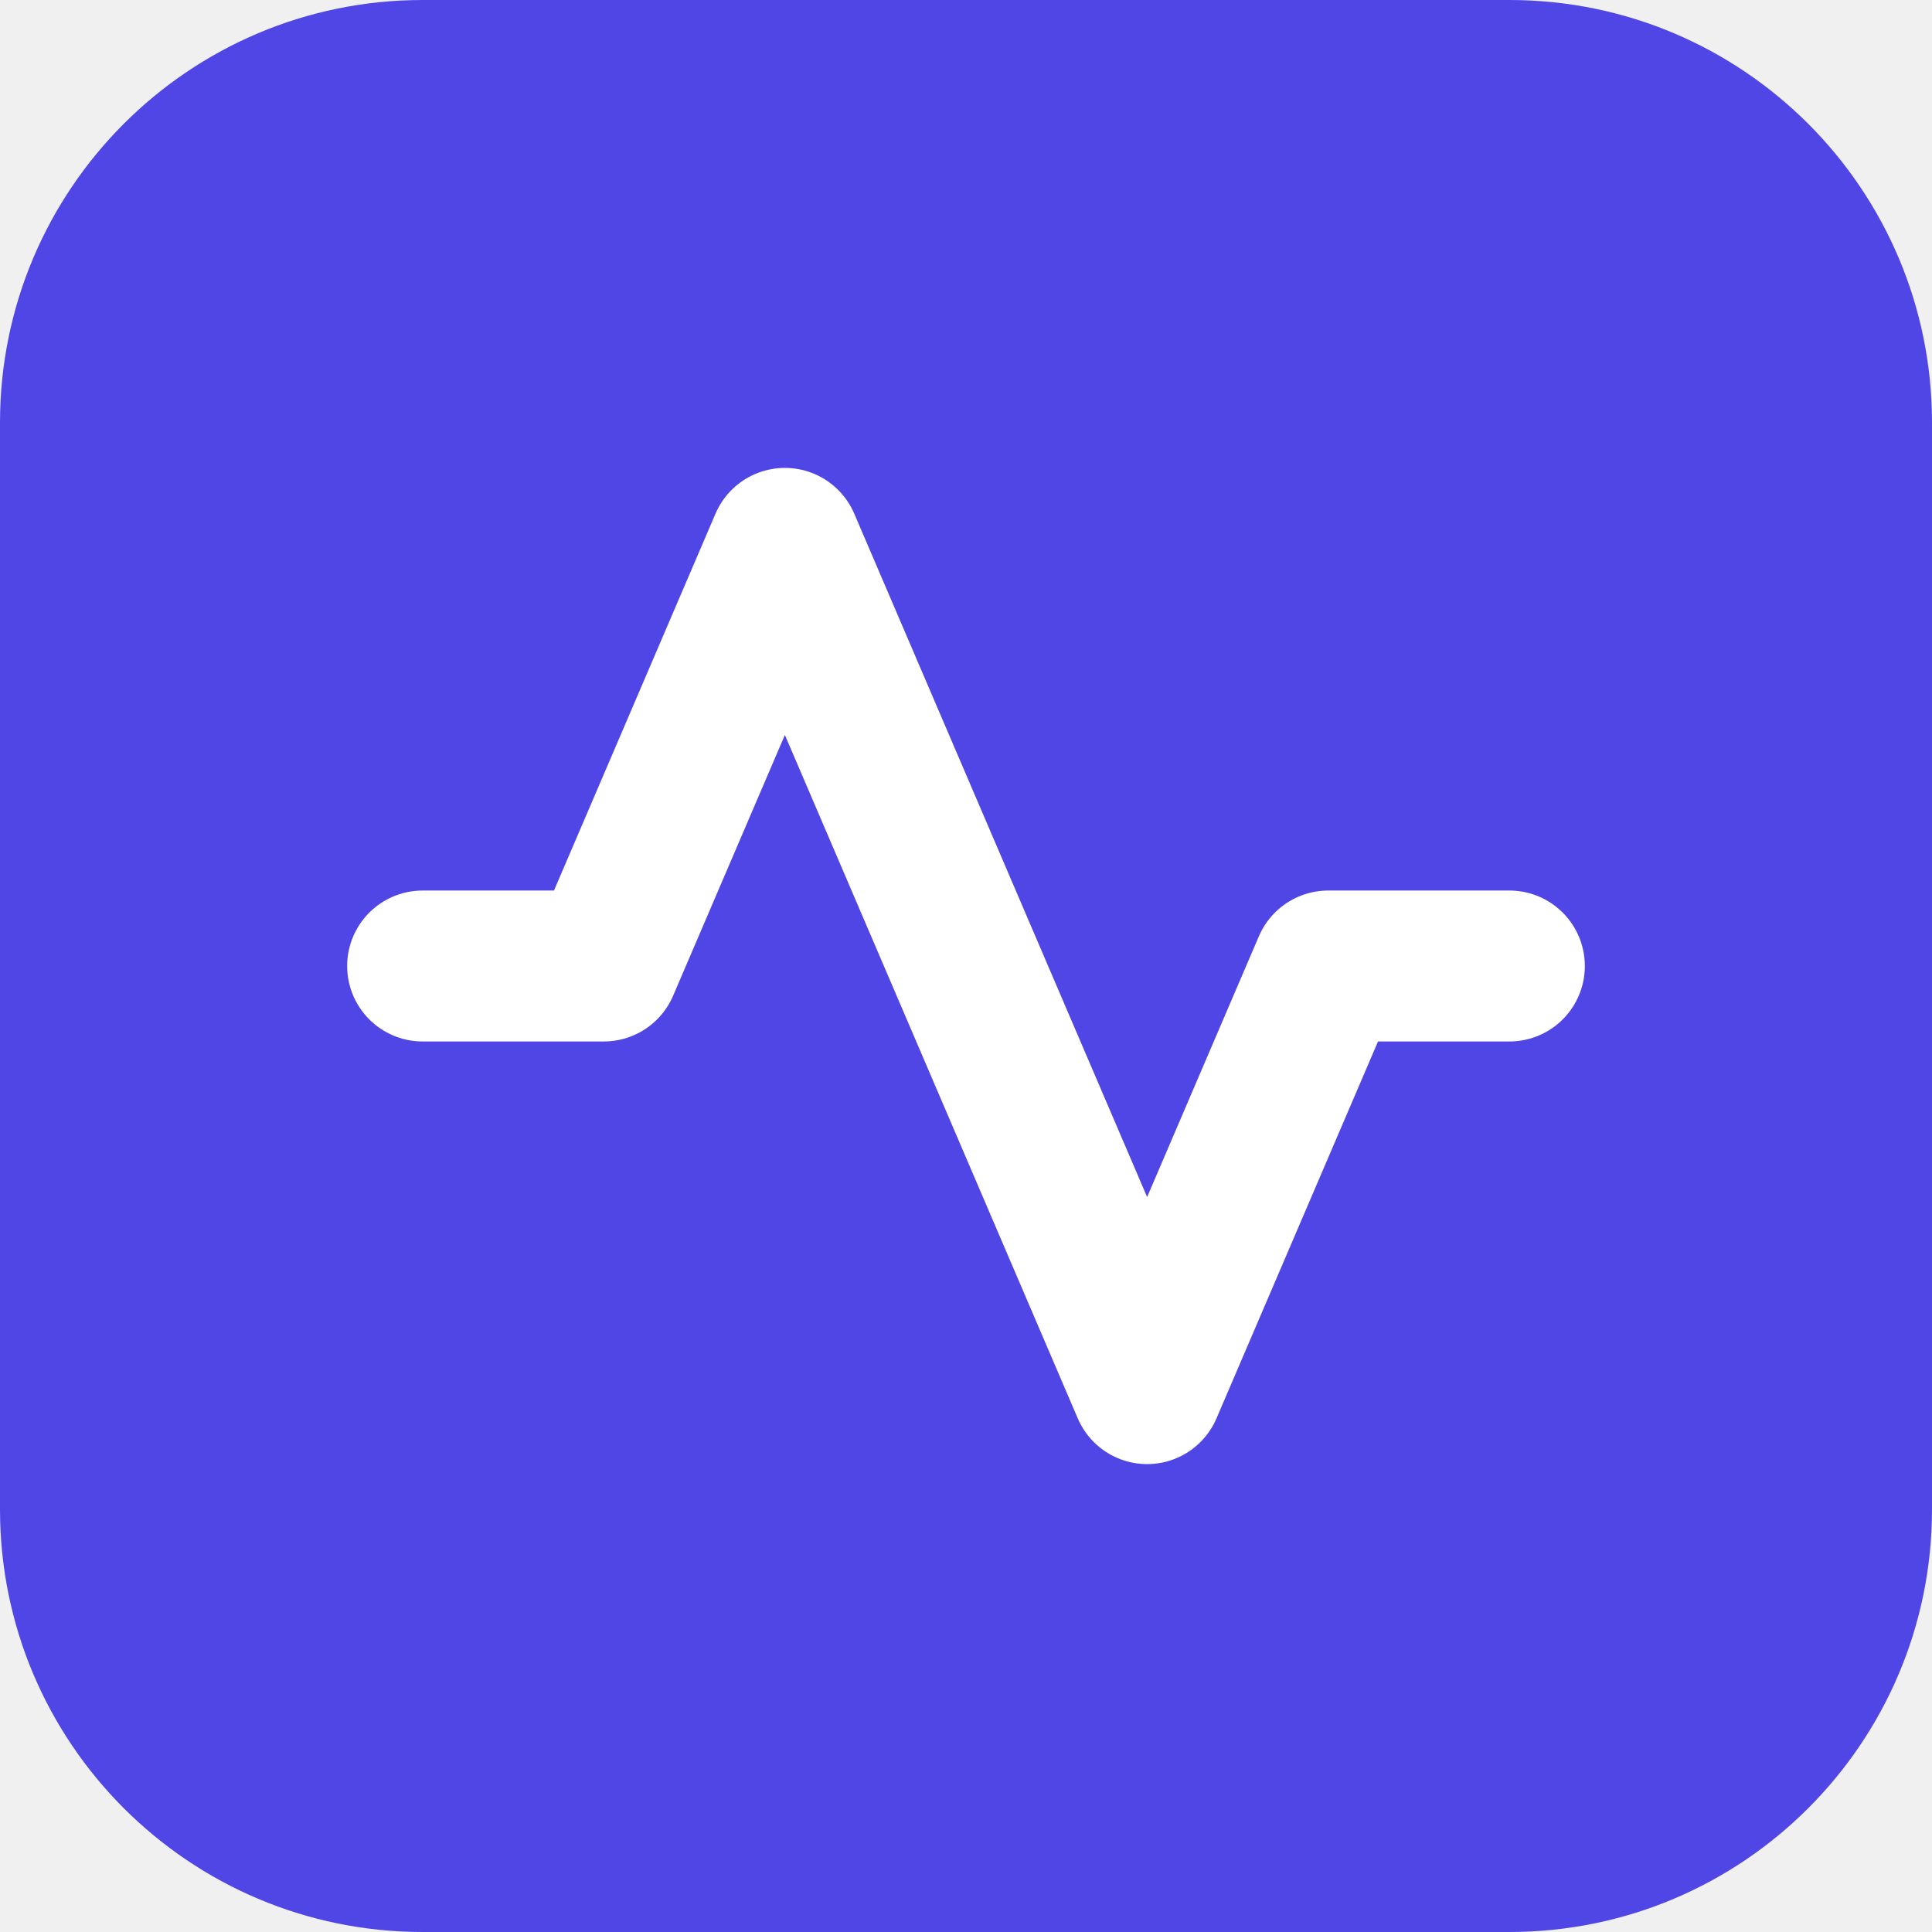
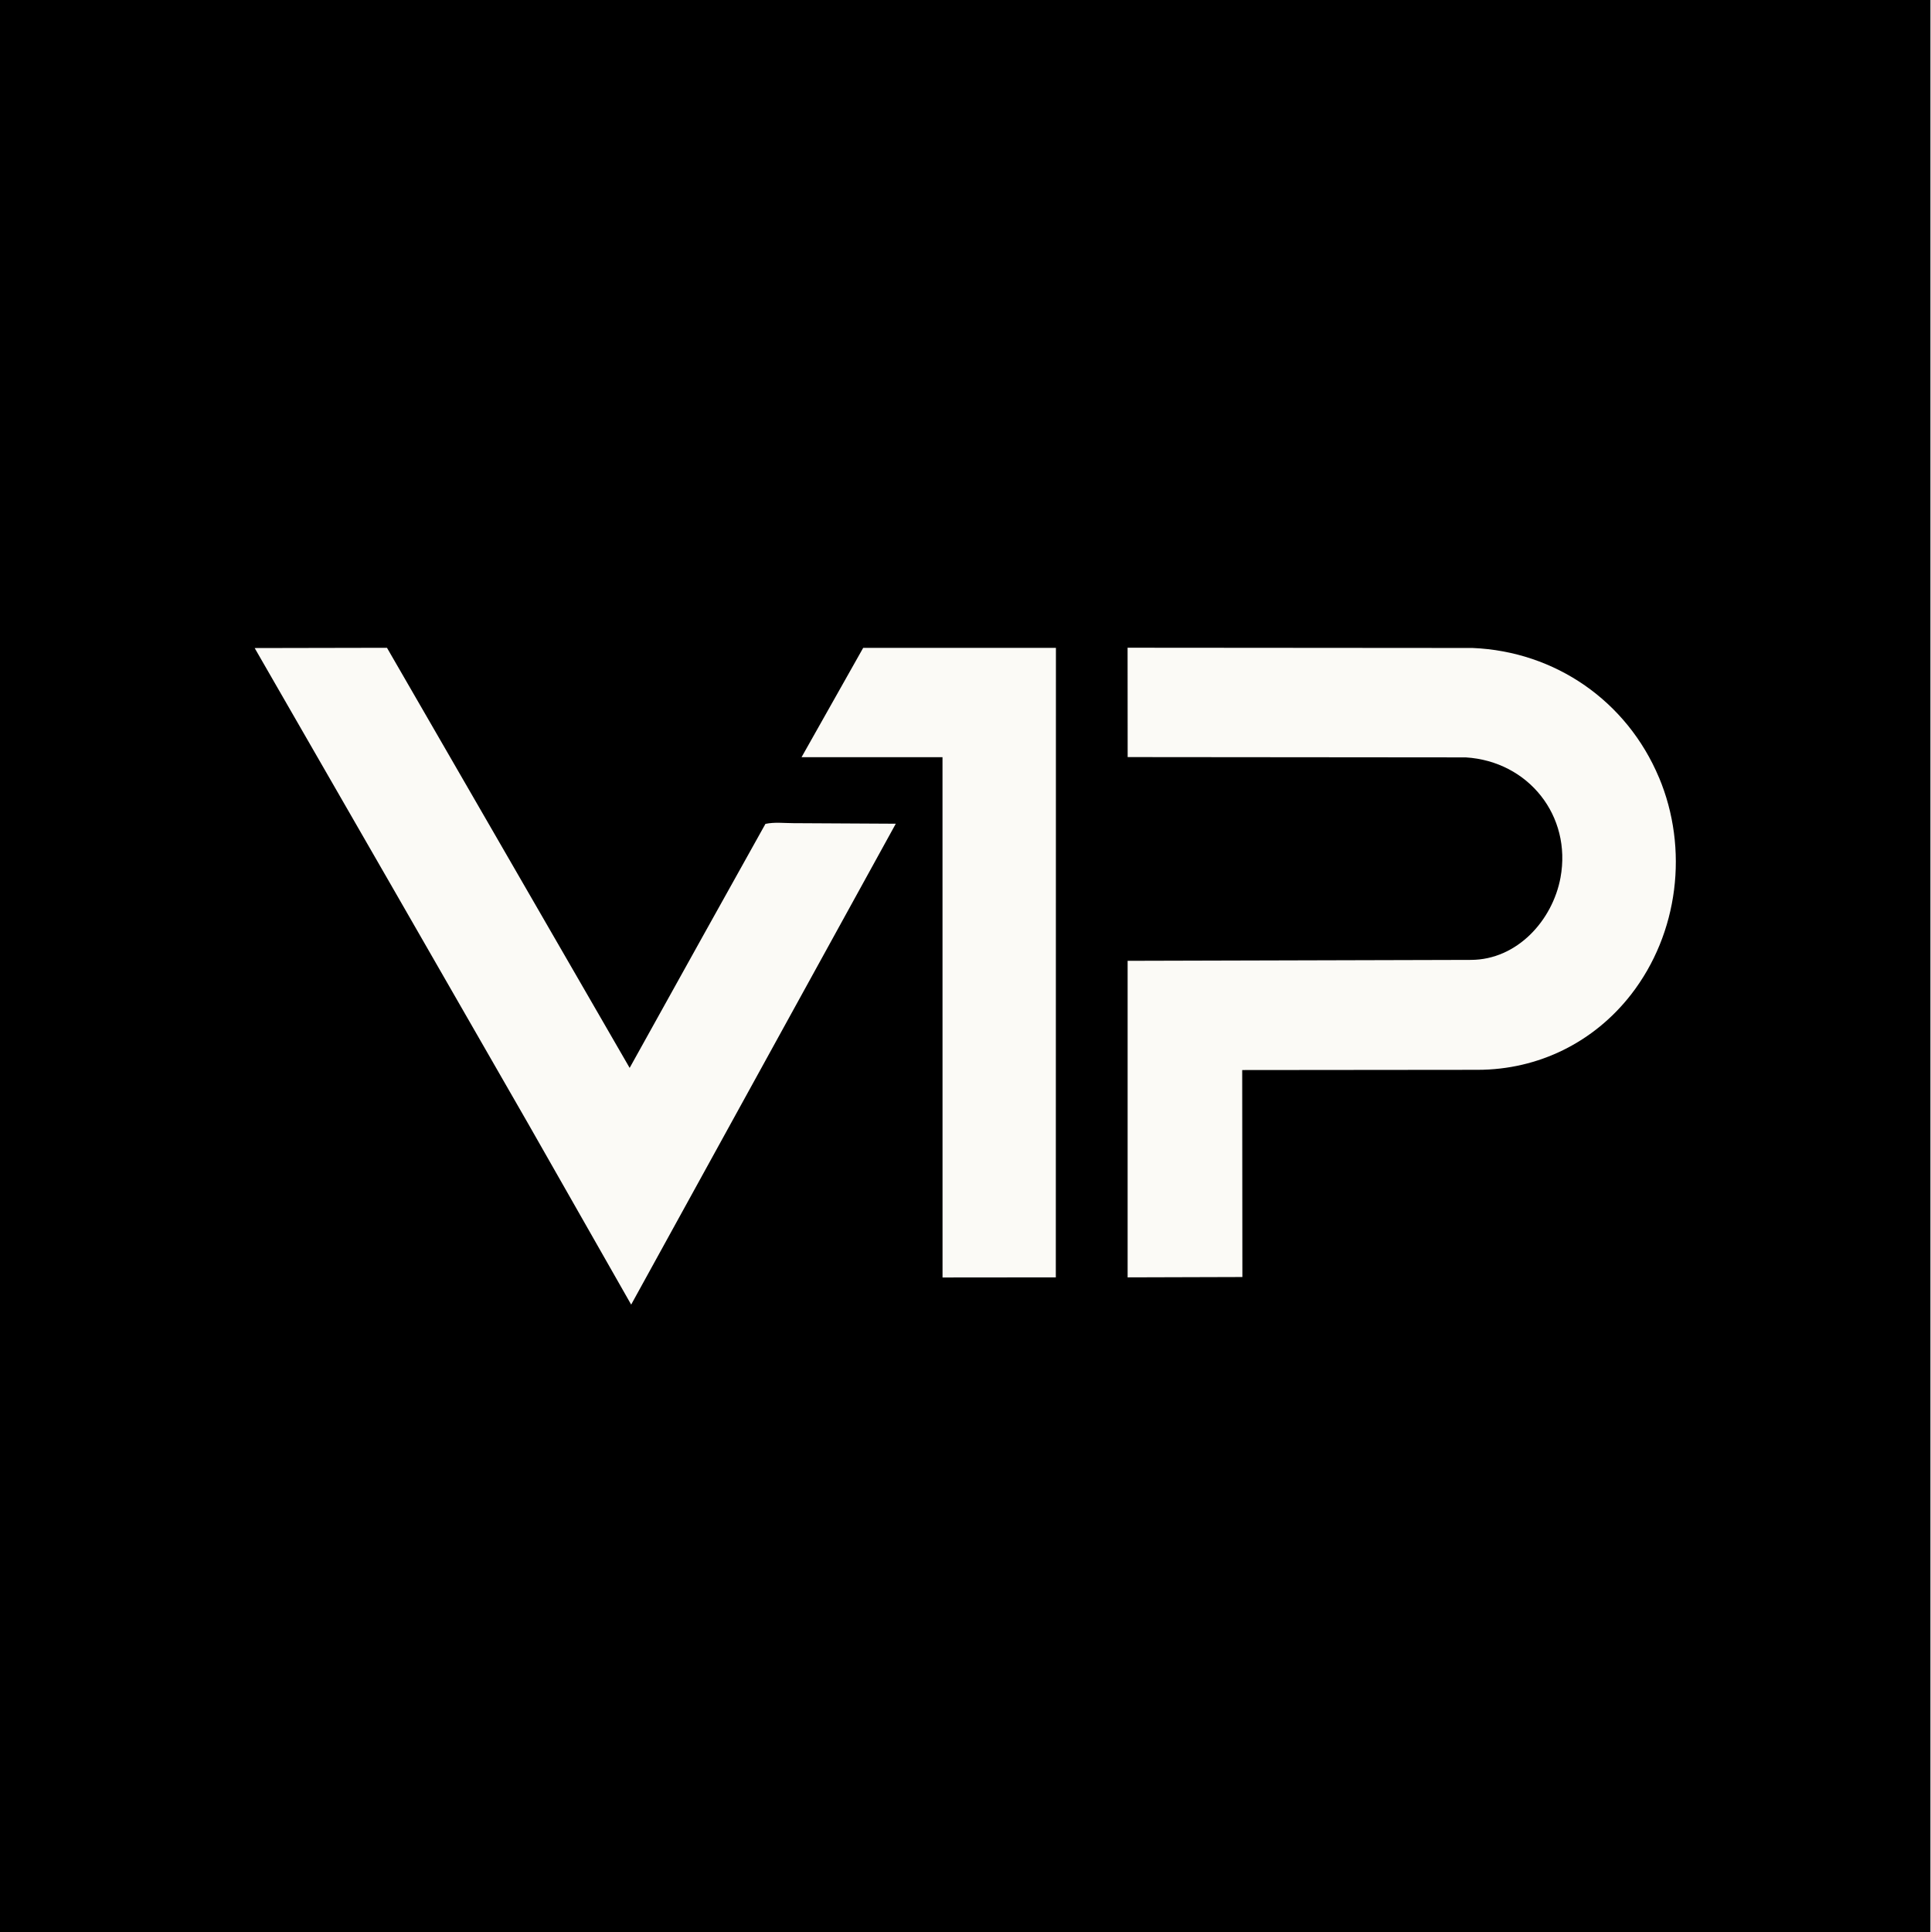
- <svg xmlns="http://www.w3.org/2000/svg" viewBox="0 0 32 32">
-   <rect width="32" height="32" rx="7" fill="#4f46e5" />
-   <path d="M25 16h-3l-3 7-6-14-3 7H7" fill="none" stroke="#fff" stroke-width="2.5" stroke-linecap="round" stroke-linejoin="round" />
+ <svg xmlns="http://www.w3.org/2000/svg" viewBox="0 0 521.59 521.96">
+   <path d="M0 0h521.59v521.96H0z" />
+   <g fill="#fbfaf6">
+     <path d="M206.82 222.58l-17.07 30.62-19.62 35.31-65.57-113.5-35.75.07 37.15 64.54 36.67 63.82 27.91 49.02 71.5-129.92-27.69-.15c-2.61-.01-5.01-.33-7.52.19Z" />
+     <path d="M216.58 204.56h38.08l.01 140.57 30.61-.03.03-170.07h-52.08z" />
+     <path d="M448.24 210.03c-8.63-20.54-27.92-34.04-50.36-34.97l-93.21-.07.02 29.55 91.35.08c16.9 1.04 28.69 15.76 25.6 32.5-2.15 11.56-11.74 22.18-24.19 22.21l-92.77.25v85.52l31.01-.09-.05-55.92 63.63-.06c16.43-.02 31.4-7.45 41.42-20.32 12.87-16.54 15.65-39.43 7.56-58.68Z" />
+   </g>
</svg>
